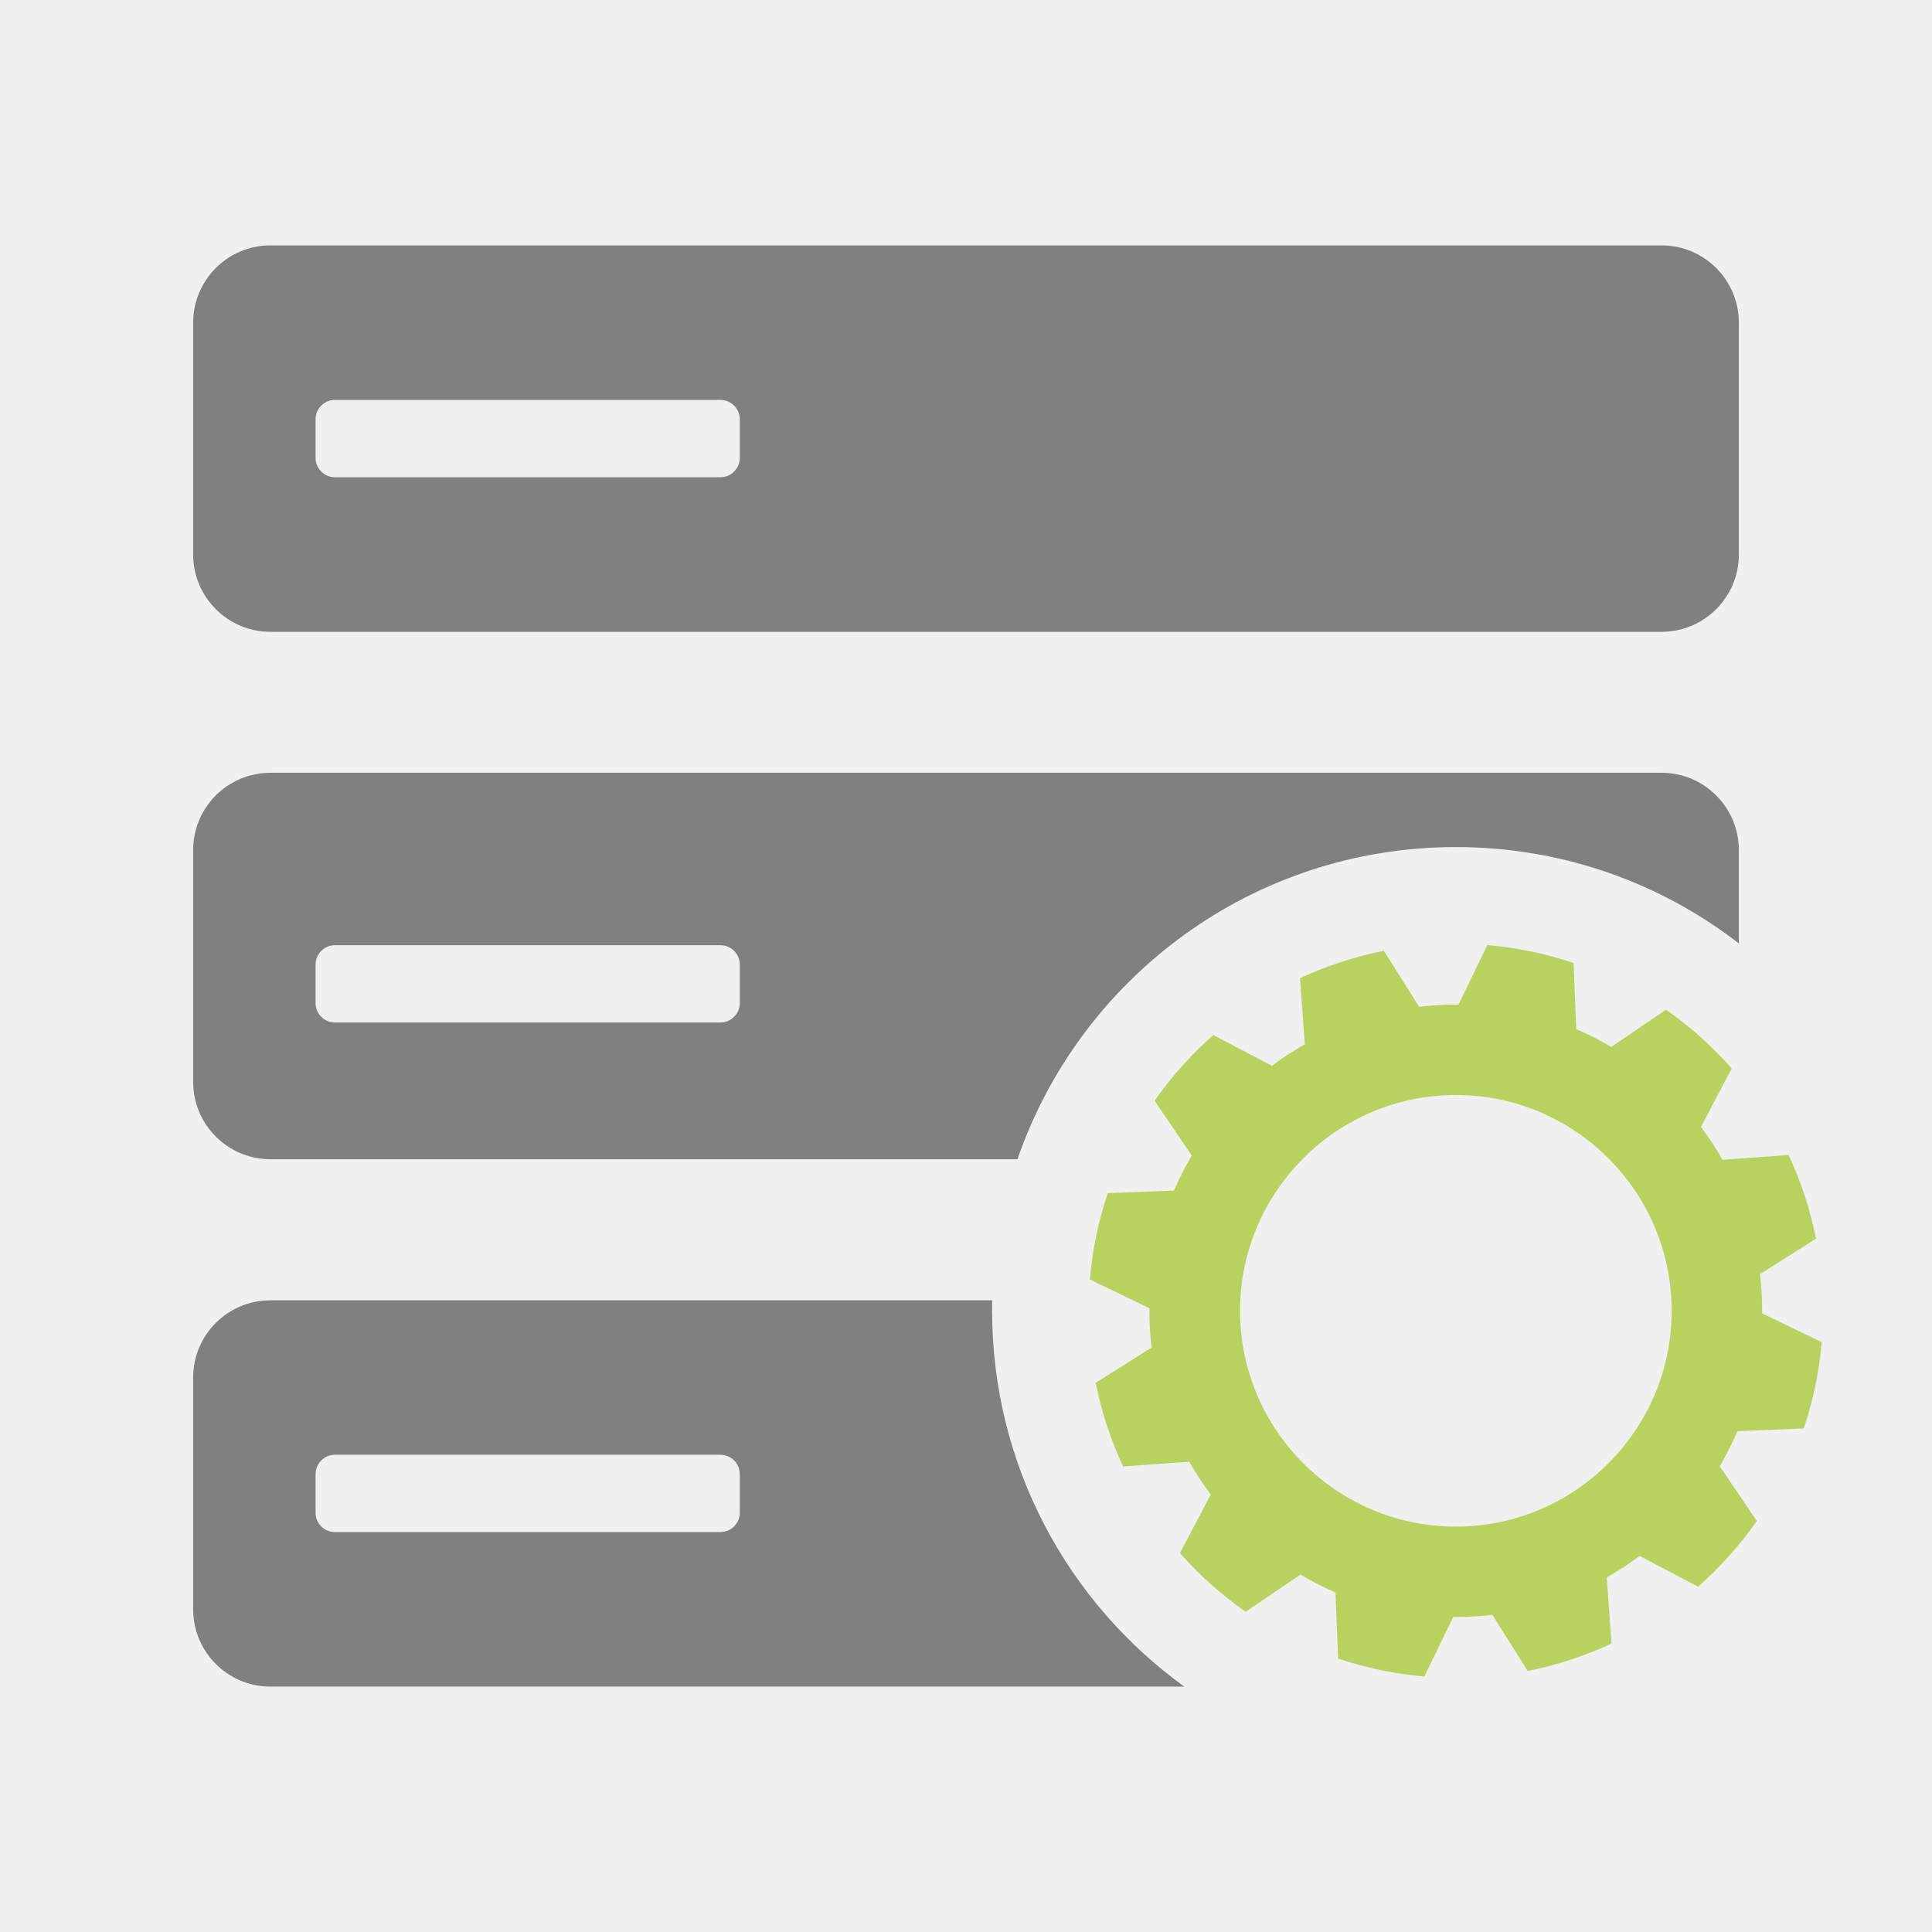
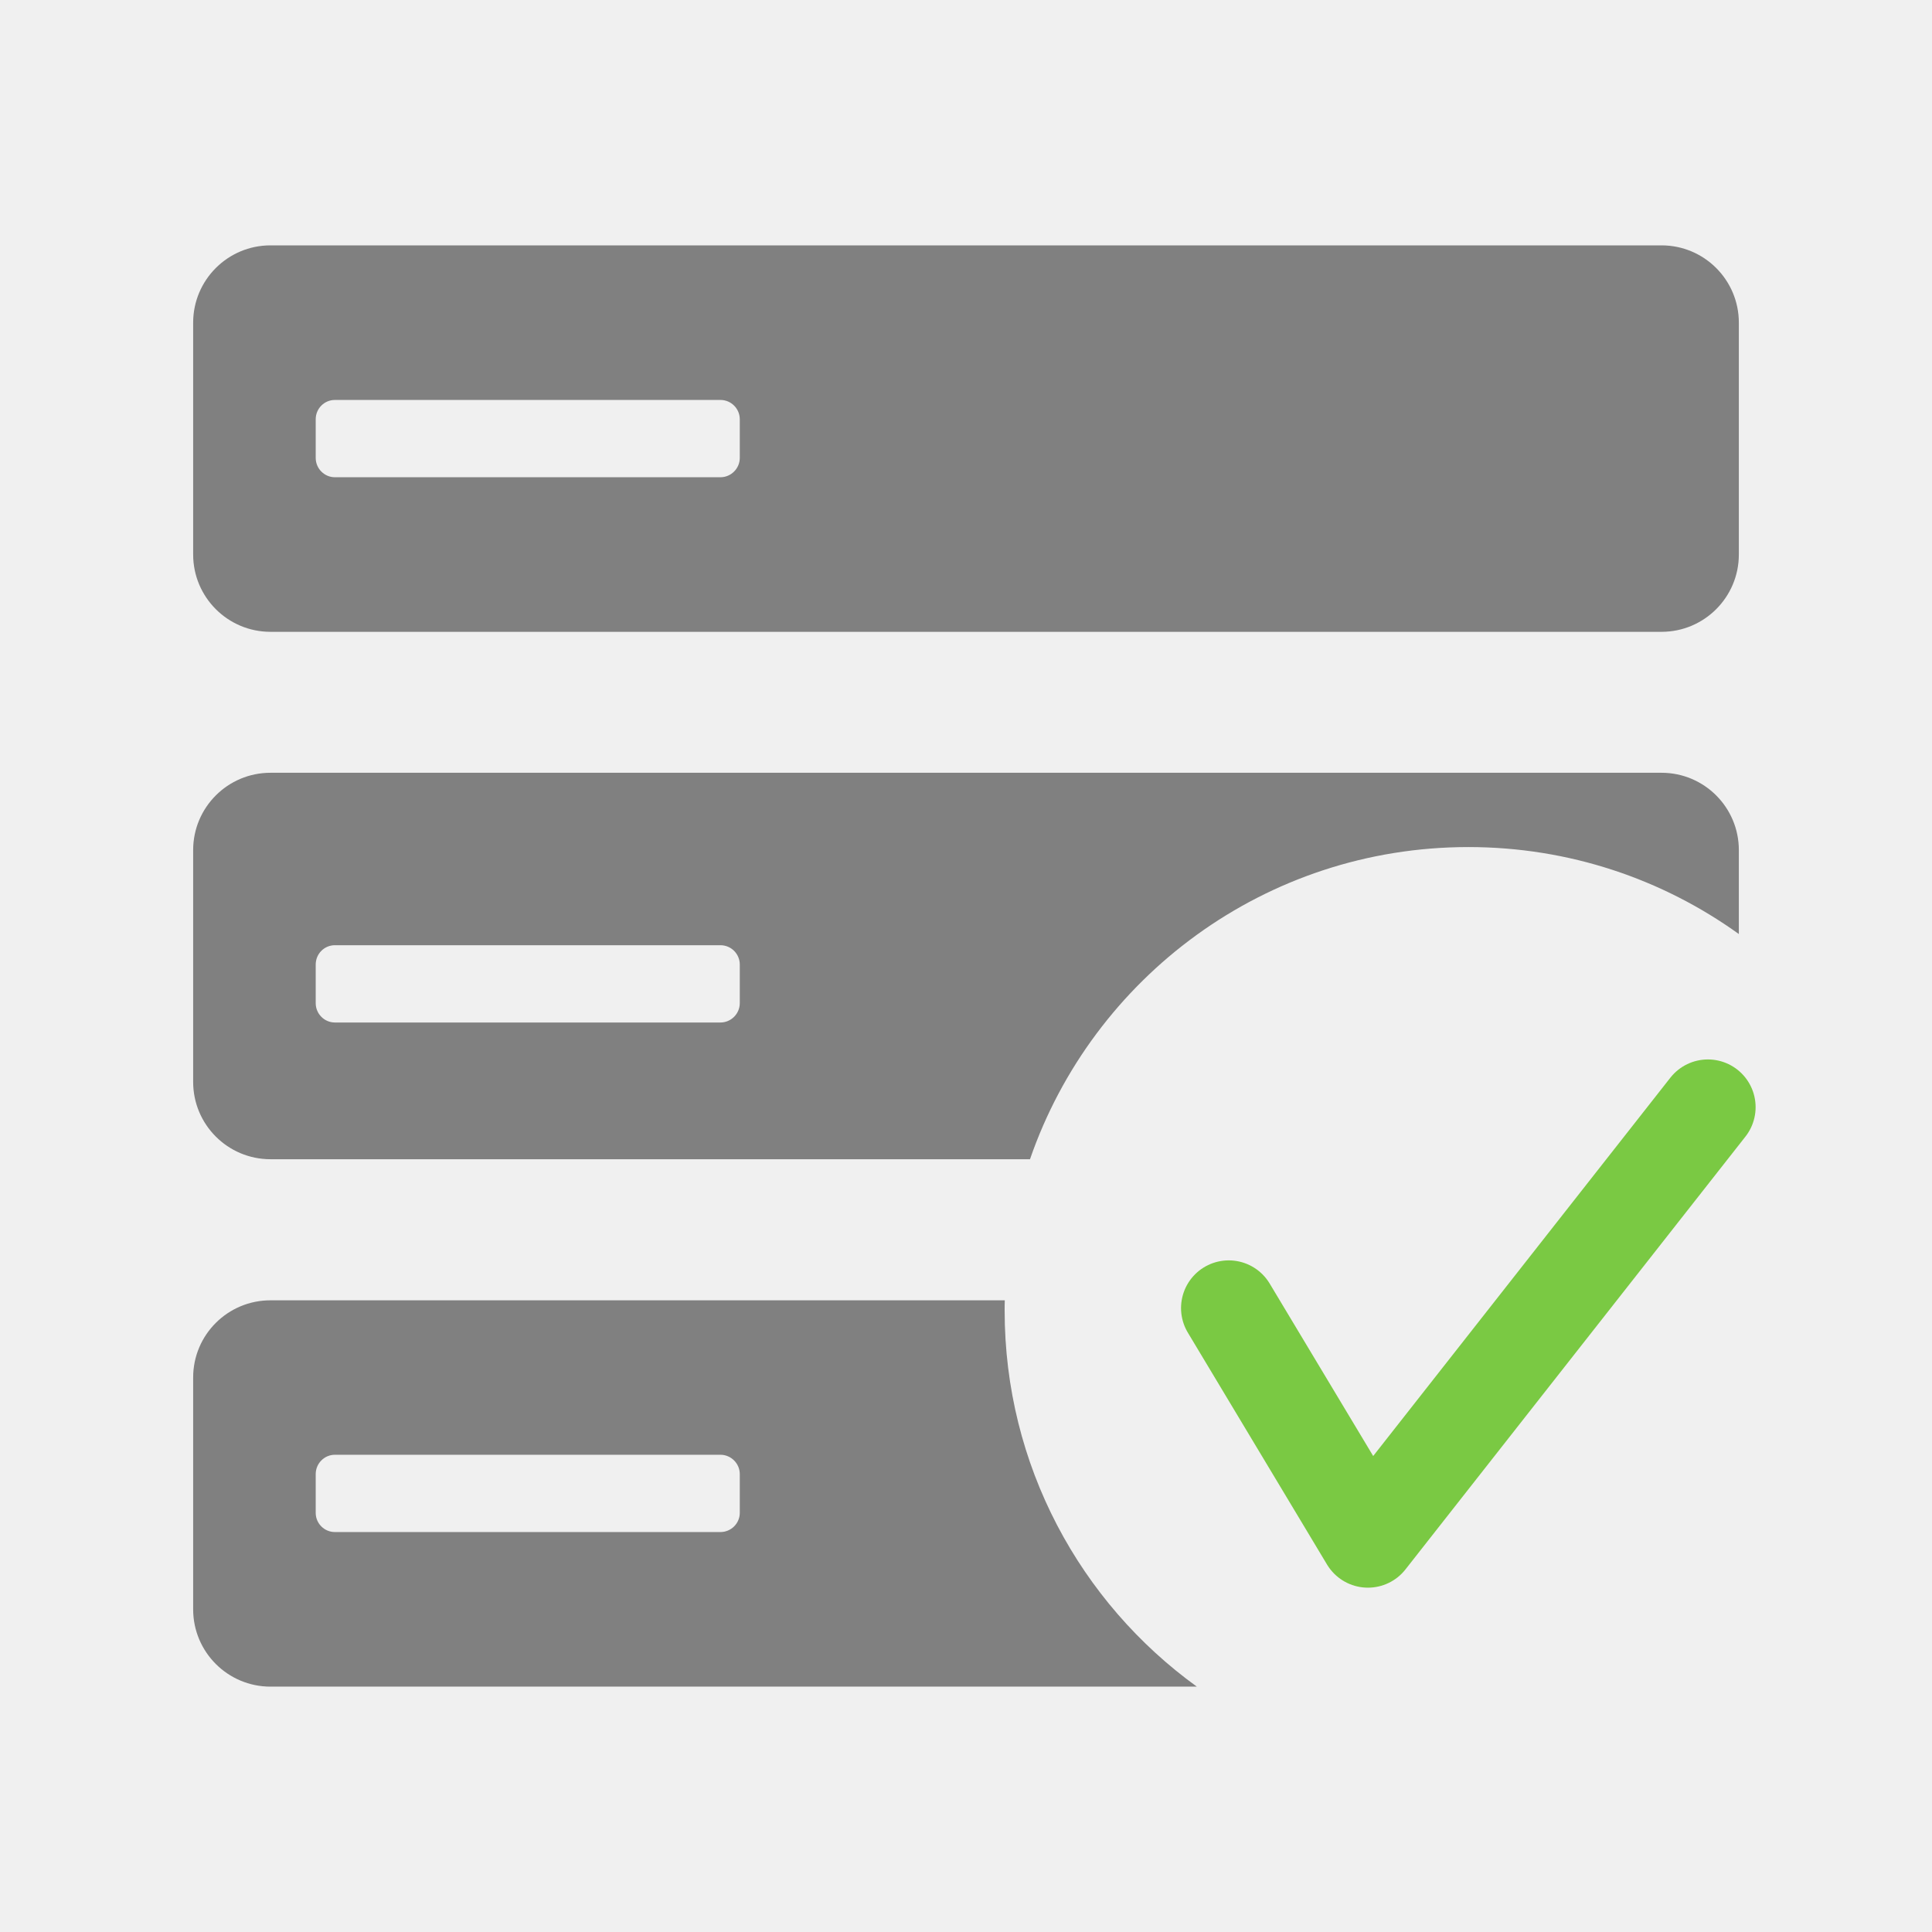
<svg xmlns="http://www.w3.org/2000/svg" version="1.1" id="Ebene_1" x="0px" y="0px" viewBox="0 0 141.73 141.73" style="enable-background:new 0 0 141.73 141.73;" xml:space="preserve">
  <style type="text/css">
	.st0{fill:#B9D25F;stroke:#023D6B;stroke-width:2;stroke-miterlimit:10;}
	.st1{fill:#FAEB5A;stroke:#023D6B;stroke-width:2;stroke-miterlimit:10;}
	.st2{fill:#FAB45A;stroke:#023D6B;stroke-width:2;stroke-miterlimit:10;}
	.st3{fill:#808080;}
	.st4{fill:#B9D25F;}
	.st5{fill:#FAB45A;}
	.st6{fill:#FF1D25;}
	.st7{fill:#8C0000;}
	.st8{fill:none;stroke:#7AC943;stroke-width:7;stroke-linecap:round;stroke-linejoin:round;stroke-miterlimit:10;}
	.st9{fill:#FFFFFF;}
	.st10{fill:#7AC943;stroke:#7AC943;stroke-miterlimit:10;}
</style>
-   <path class="st3" d="M121.89,18H19.84c-3.13,0-5.67,2.54-5.67,5.67v17.01c0,3.13,2.54,5.67,5.67,5.67h102.05  c3.13,0,5.67-2.54,5.67-5.67V23.67C127.56,20.54,125.02,18,121.89,18z M54.27,33.59c0,0.78-0.64,1.42-1.42,1.42H24.57  c-0.78,0-1.42-0.64-1.42-1.42v-2.83c0-0.79,0.64-1.42,1.42-1.42h28.28c0.78,0,1.42,0.63,1.42,1.42V33.59z" />
-   <path class="st3" d="M121.89,56.69H19.84c-3.13,0-5.67,2.54-5.67,5.67v17.01c0,3.13,2.54,5.67,5.67,5.67h54.8  c4.6-13.33,17.26-22.9,32.16-22.9c7.82,0,15.02,2.63,20.76,7.07v-6.85C127.56,59.23,125.02,56.69,121.89,56.69z M54.27,73.59  c0,0.78-0.64,1.42-1.42,1.42H24.57c-0.78,0-1.42-0.64-1.42-1.42v-2.83c0-0.79,0.64-1.42,1.42-1.42h28.28c0.78,0,1.42,0.63,1.42,1.42  V73.59z" />
-   <path class="st3" d="M72.78,96.15c0-0.25,0-0.51,0.01-0.76H19.84c-3.13,0-5.67,2.53-5.67,5.66v17.01c0,3.13,2.54,5.67,5.67,5.67  h67.04C78.34,117.56,72.78,107.5,72.78,96.15z M54.27,110.98c0,0.78-0.64,1.41-1.42,1.41H24.57c-0.78,0-1.42-0.63-1.42-1.41v-2.84  c0-0.78,0.64-1.42,1.42-1.42h28.28c0.78,0,1.42,0.64,1.42,1.42V110.98z" />
-   <path class="st4" d="M132.32,104.79c0.69-2.02,1.13-4.14,1.32-6.33l-4.37-2.11c0-0.71-0.02-1.42-0.08-2.14  c-0.02-0.25-0.05-0.49-0.08-0.74l4.11-2.6c-0.43-2.16-1.11-4.22-2.01-6.14l-4.85,0.35c-0.47-0.84-1-1.65-1.58-2.41l2.26-4.29  c-1.43-1.62-3.05-3.07-4.82-4.31l-4.02,2.73c-0.82-0.49-1.68-0.92-2.57-1.3l-0.19-4.85c-2.02-0.69-4.15-1.13-6.33-1.32l-2.12,4.37  c-0.71-0.01-1.42,0.02-2.14,0.08c-0.25,0.02-0.49,0.05-0.74,0.08l-2.59-4.11c-2.16,0.43-4.22,1.11-6.15,2.01l0.35,4.85  c-0.84,0.47-1.65,1-2.41,1.58l-4.3-2.26c-1.63,1.43-3.07,3.05-4.31,4.82l2.73,4.02c-0.49,0.82-0.93,1.68-1.31,2.57l-4.85,0.19  c-0.69,2.02-1.13,4.14-1.32,6.33l4.37,2.11c0,0.71,0.02,1.42,0.08,2.14c0.02,0.25,0.05,0.49,0.09,0.74l-4.11,2.59  c0.43,2.16,1.11,4.22,2.01,6.14l4.85-0.35c0.48,0.84,1,1.64,1.58,2.41l-2.26,4.29c1.43,1.63,3.05,3.07,4.82,4.31l4.02-2.73  c0.83,0.49,1.68,0.93,2.57,1.31l0.19,4.85c2.02,0.68,4.14,1.13,6.33,1.32l2.12-4.37c0.7,0,1.42-0.02,2.14-0.08  c0.25-0.02,0.49-0.05,0.73-0.08l2.59,4.12c2.16-0.43,4.22-1.11,6.15-2.01l-0.35-4.85c0.84-0.48,1.64-1,2.41-1.58l4.29,2.26  c1.62-1.43,3.07-3.05,4.31-4.82l-2.72-4.02c0.48-0.83,0.92-1.68,1.3-2.57L132.32,104.79z M106.8,111.99  c-8.73,0-15.83-7.1-15.83-15.83c0-8.73,7.1-15.83,15.83-15.83c8.73,0,15.83,7.1,15.83,15.83  C122.64,104.88,115.53,111.99,106.8,111.99z" />
+   <g>
+     <path class="st3" d="M121.89,18H19.84c-3.13,0-5.67,2.54-5.67,5.67v17.01c0,3.13,2.54,5.67,5.67,5.67h102.05   c3.13,0,5.67-2.54,5.67-5.67V23.67C127.56,20.54,125.02,18,121.89,18z M54.27,33.59c0,0.78-0.64,1.42-1.42,1.42H24.57   c-0.78,0-1.41-0.64-1.41-1.42v-2.83c0-0.79,0.63-1.42,1.41-1.42h28.28c0.78,0,1.42,0.63,1.42,1.42V33.59z" />
+     <path class="st3" d="M121.89,56.69H19.84c-3.13,0-5.67,2.54-5.67,5.67v17.01c0,3.13,2.54,5.67,5.67,5.67h55.72   c4.6-13.33,17.26-22.9,32.16-22.9c7.4,0,14.25,2.36,19.84,6.38v-6.16C127.56,59.23,125.02,56.69,121.89,56.69z M54.27,73.59   c0,0.78-0.64,1.42-1.42,1.42H24.57c-0.78,0-1.41-0.64-1.41-1.42v-2.83c0-0.79,0.63-1.42,1.41-1.42h28.28   c0.78,0,1.42,0.63,1.42,1.42V73.59z" />
+     <path class="st3" d="M73.7,96.15c0-0.25,0-0.51,0.01-0.76H19.84c-3.13,0-5.67,2.53-5.67,5.66v17.01c0,3.13,2.54,5.67,5.67,5.67   H87.8C79.26,117.56,73.7,107.5,73.7,96.15z M54.27,110.98c0,0.78-0.64,1.41-1.42,1.41H24.57c-0.78,0-1.41-0.63-1.41-1.41v-2.84   c0-0.78,0.63-1.42,1.41-1.42h28.28c0.78,0,1.42,0.64,1.42,1.42V110.98z" />
+   </g>
+   <polyline class="st8" points="90.14,95.96 100.35,112.97 125.29,81.22 " />
</svg>
